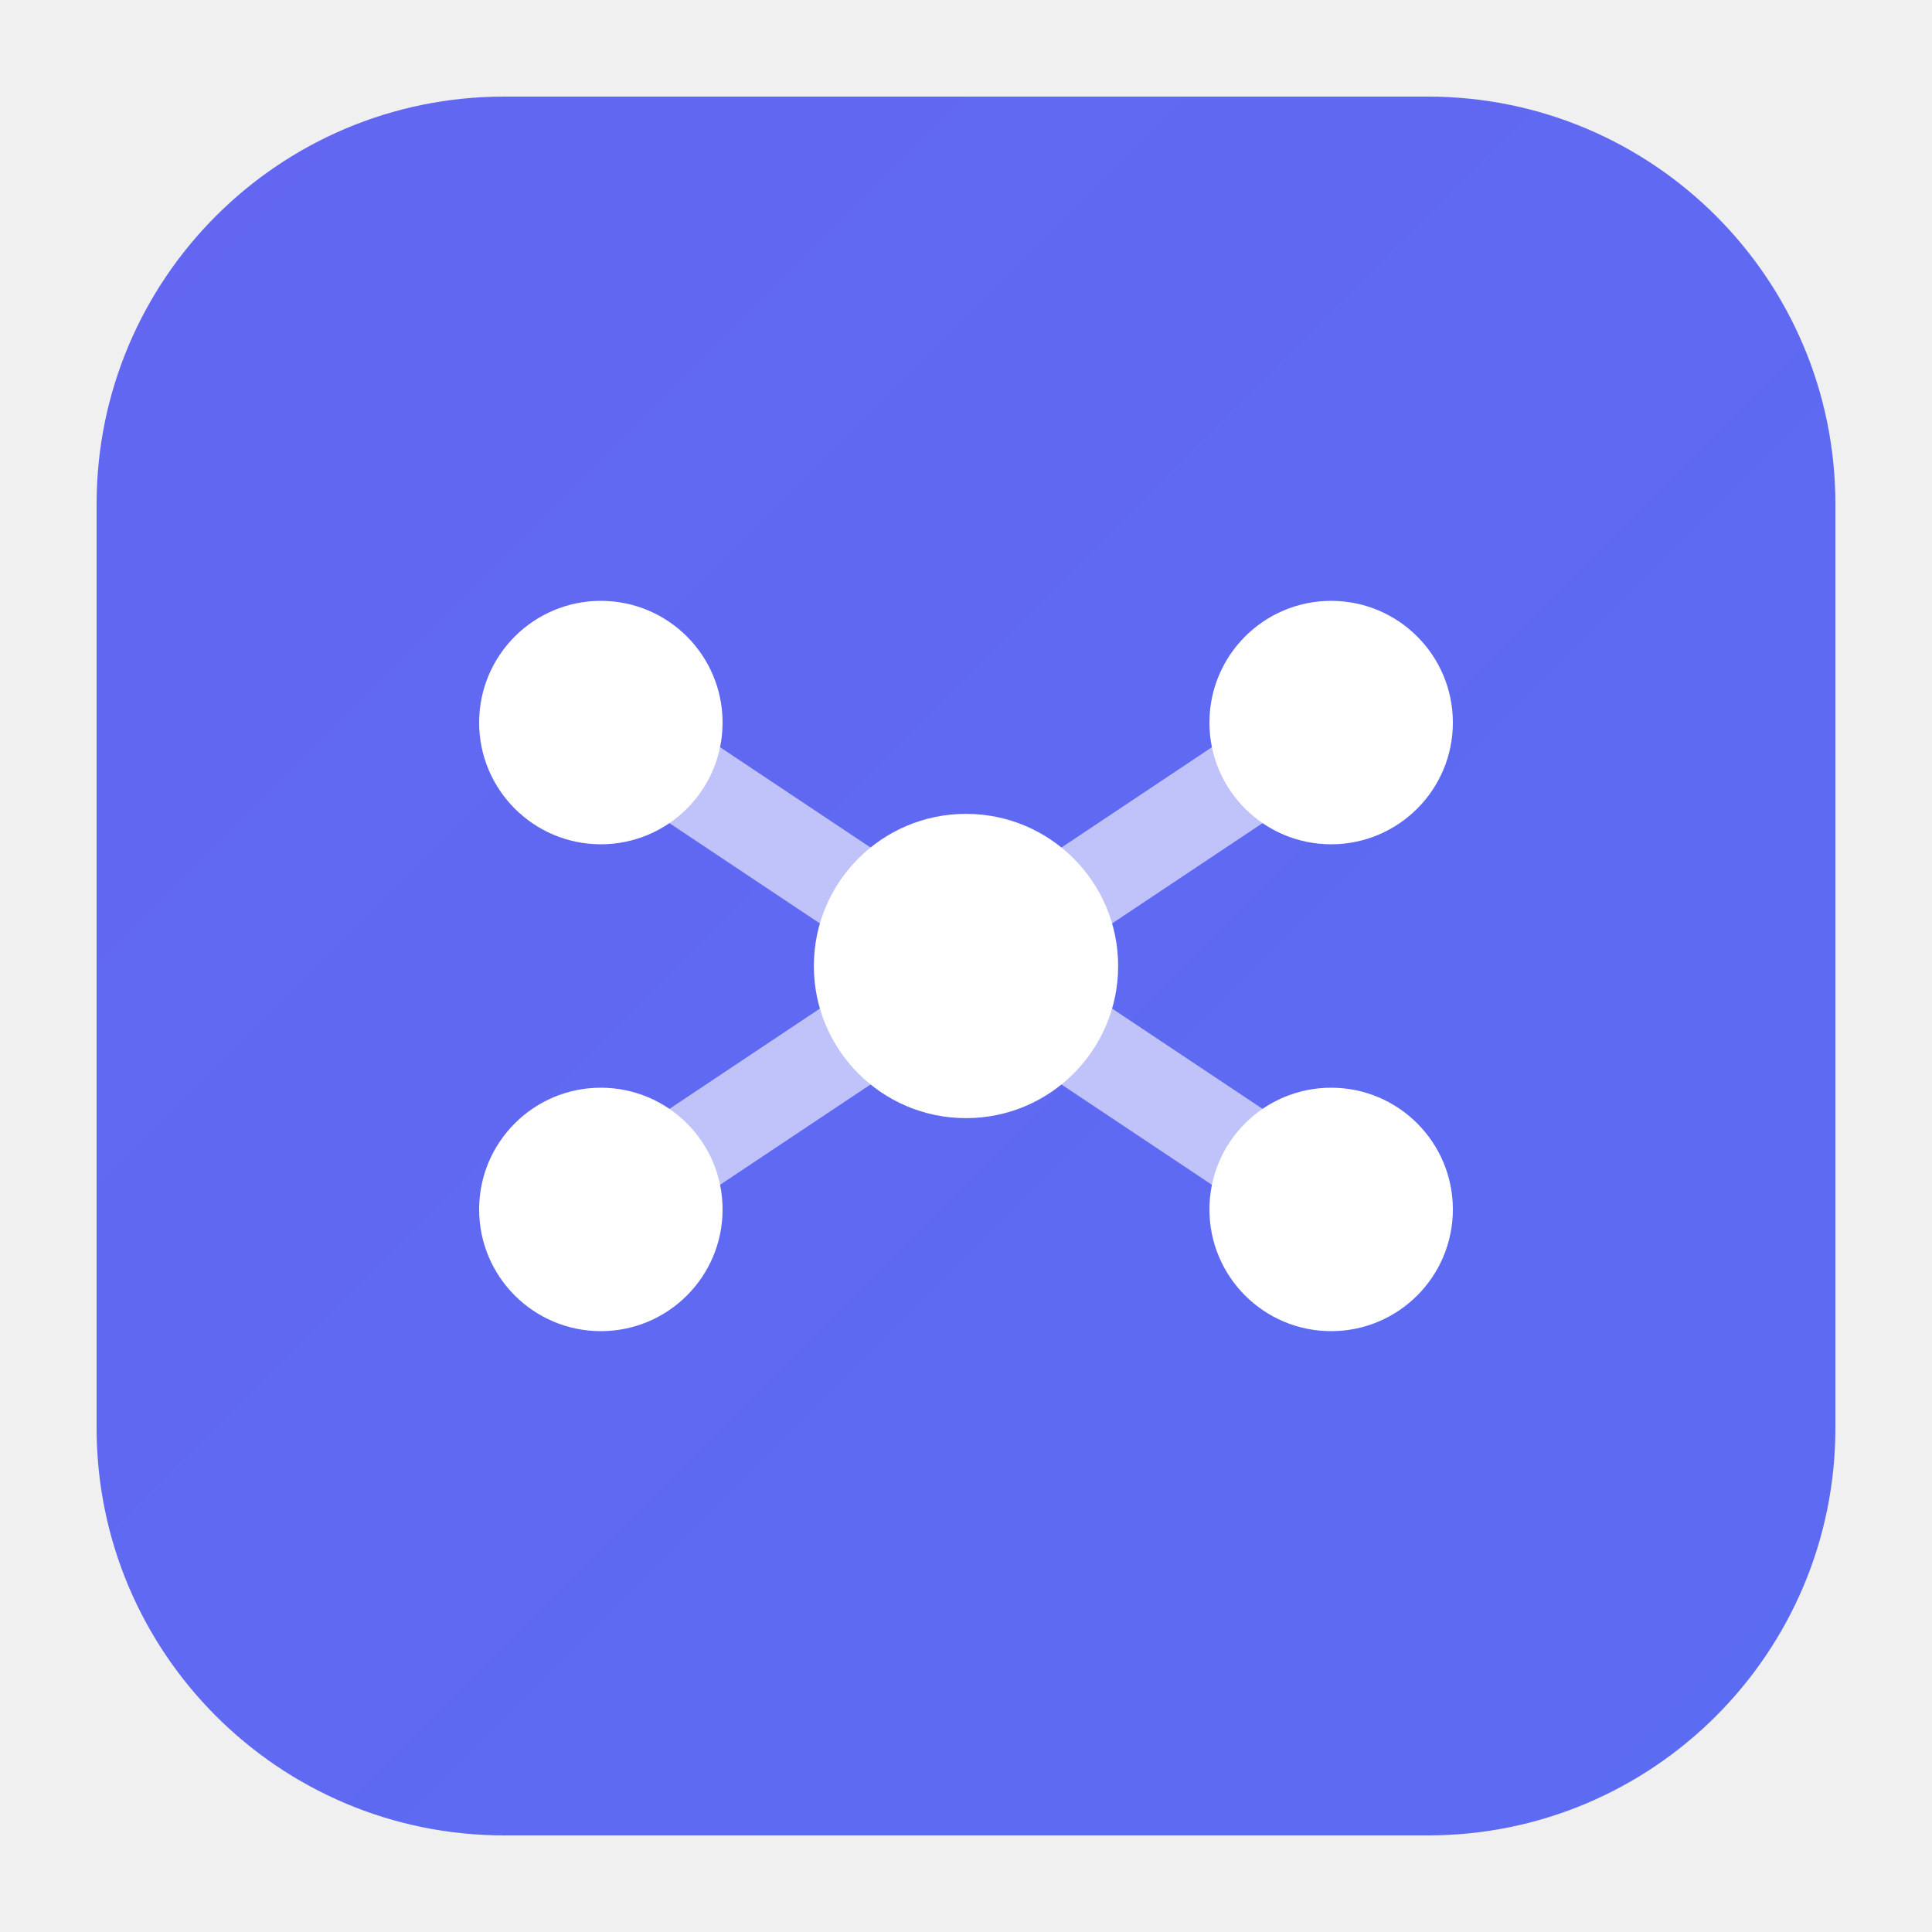
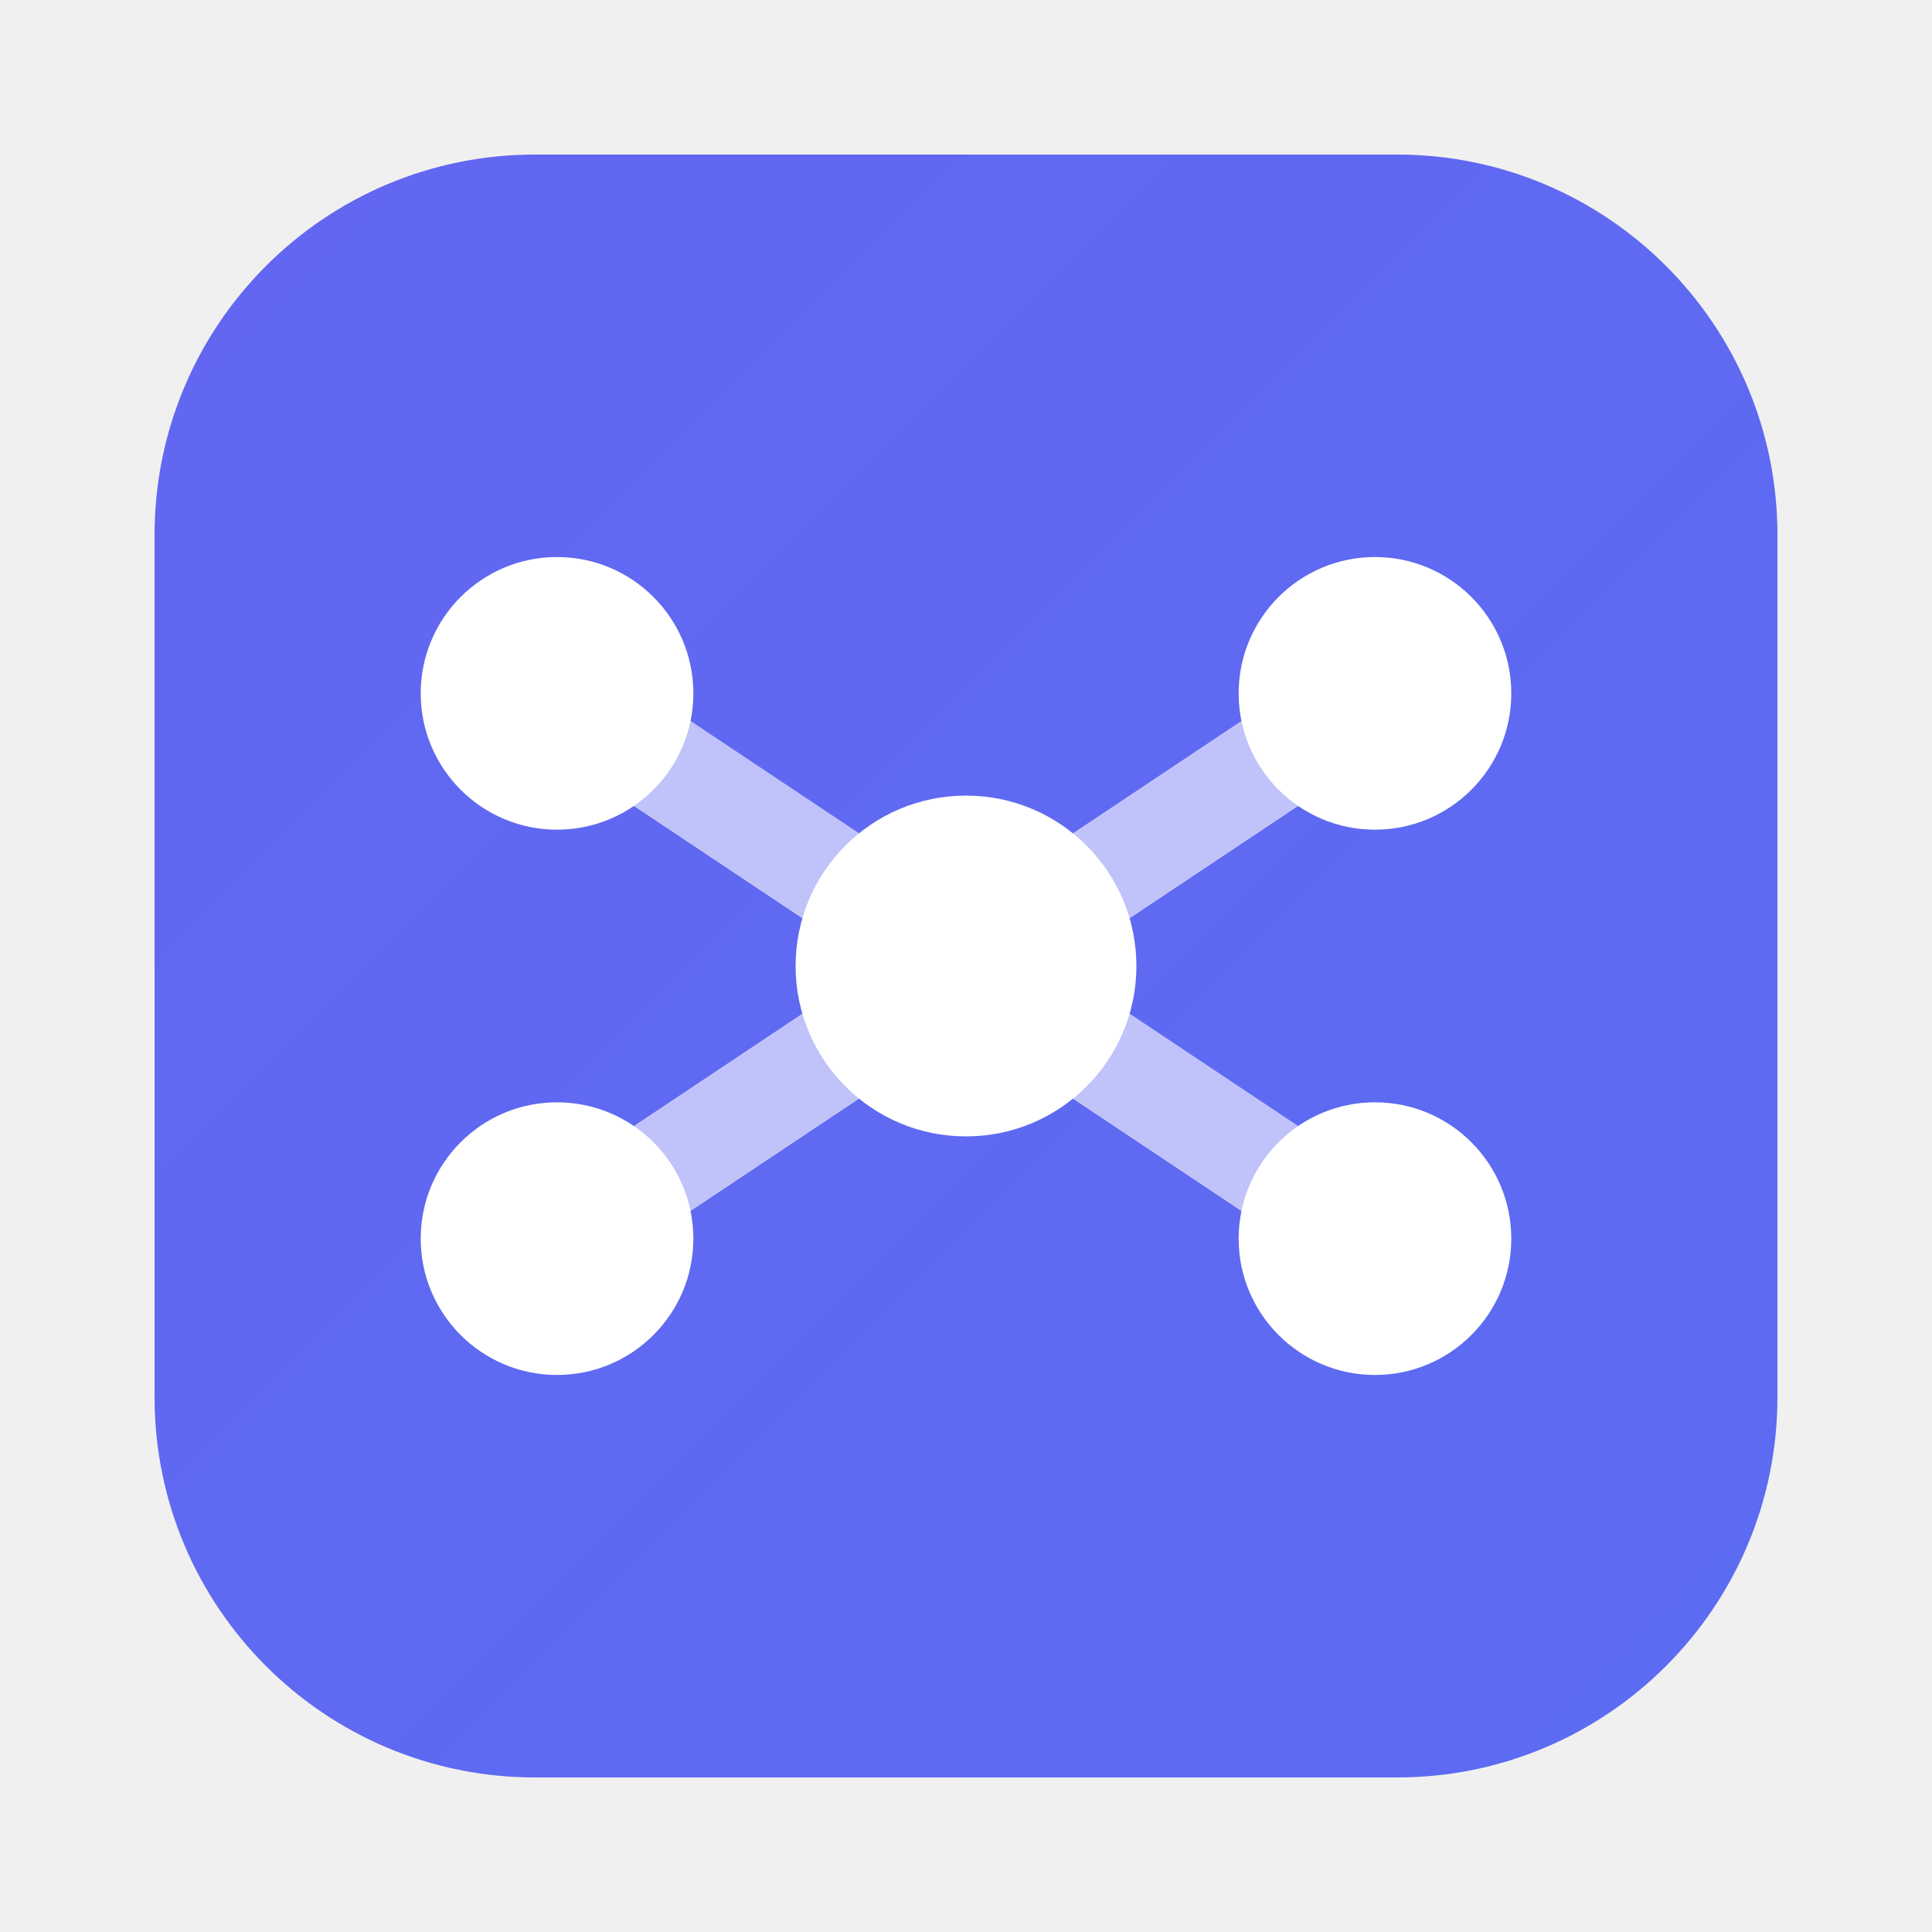
<svg xmlns="http://www.w3.org/2000/svg" width="1024" height="1024" viewBox="0 0 32 32" fill="none">
-   <g transform="translate(16 16) scale(0.9) translate(-16 -16)">
+   <g transform="translate(16 16) scale(0.84) translate(-16 -16)">
    <rect x="0" y="0" width="32" height="32" rx="7.5" fill="url(#logo-gradient)" />
-     <g transform="translate(16 16) scale(1.12) translate(-16 -16)">
+     <g transform="translate(16 16) scale(1.344) translate(-16 -16)">
      <g>
        <circle cx="10" cy="12" r="2" fill="white" />
        <circle cx="10" cy="20" r="2" fill="white" />
        <circle cx="16" cy="16" r="2.5" fill="white" />
        <circle cx="22" cy="12" r="2" fill="white" />
        <circle cx="22" cy="20" r="2" fill="white" />
      </g>
      <g opacity="0.6">
        <line x1="10" y1="12" x2="16" y2="16" stroke="white" stroke-width="1.5" stroke-linecap="round" />
        <line x1="10" y1="20" x2="16" y2="16" stroke="white" stroke-width="1.5" stroke-linecap="round" />
        <line x1="16" y1="16" x2="22" y2="12" stroke="white" stroke-width="1.5" stroke-linecap="round" />
        <line x1="16" y1="16" x2="22" y2="20" stroke="white" stroke-width="1.5" stroke-linecap="round" />
      </g>
    </g>
  </g>
  <defs>
    <linearGradient id="logo-gradient" x1="0" y1="0" x2="32" y2="32" gradientUnits="userSpaceOnUse">
      <stop offset="0%" stop-color="#6366f1" />
      <stop offset="100%" stop-color="#5b6cf2" />
    </linearGradient>
  </defs>
</svg>
